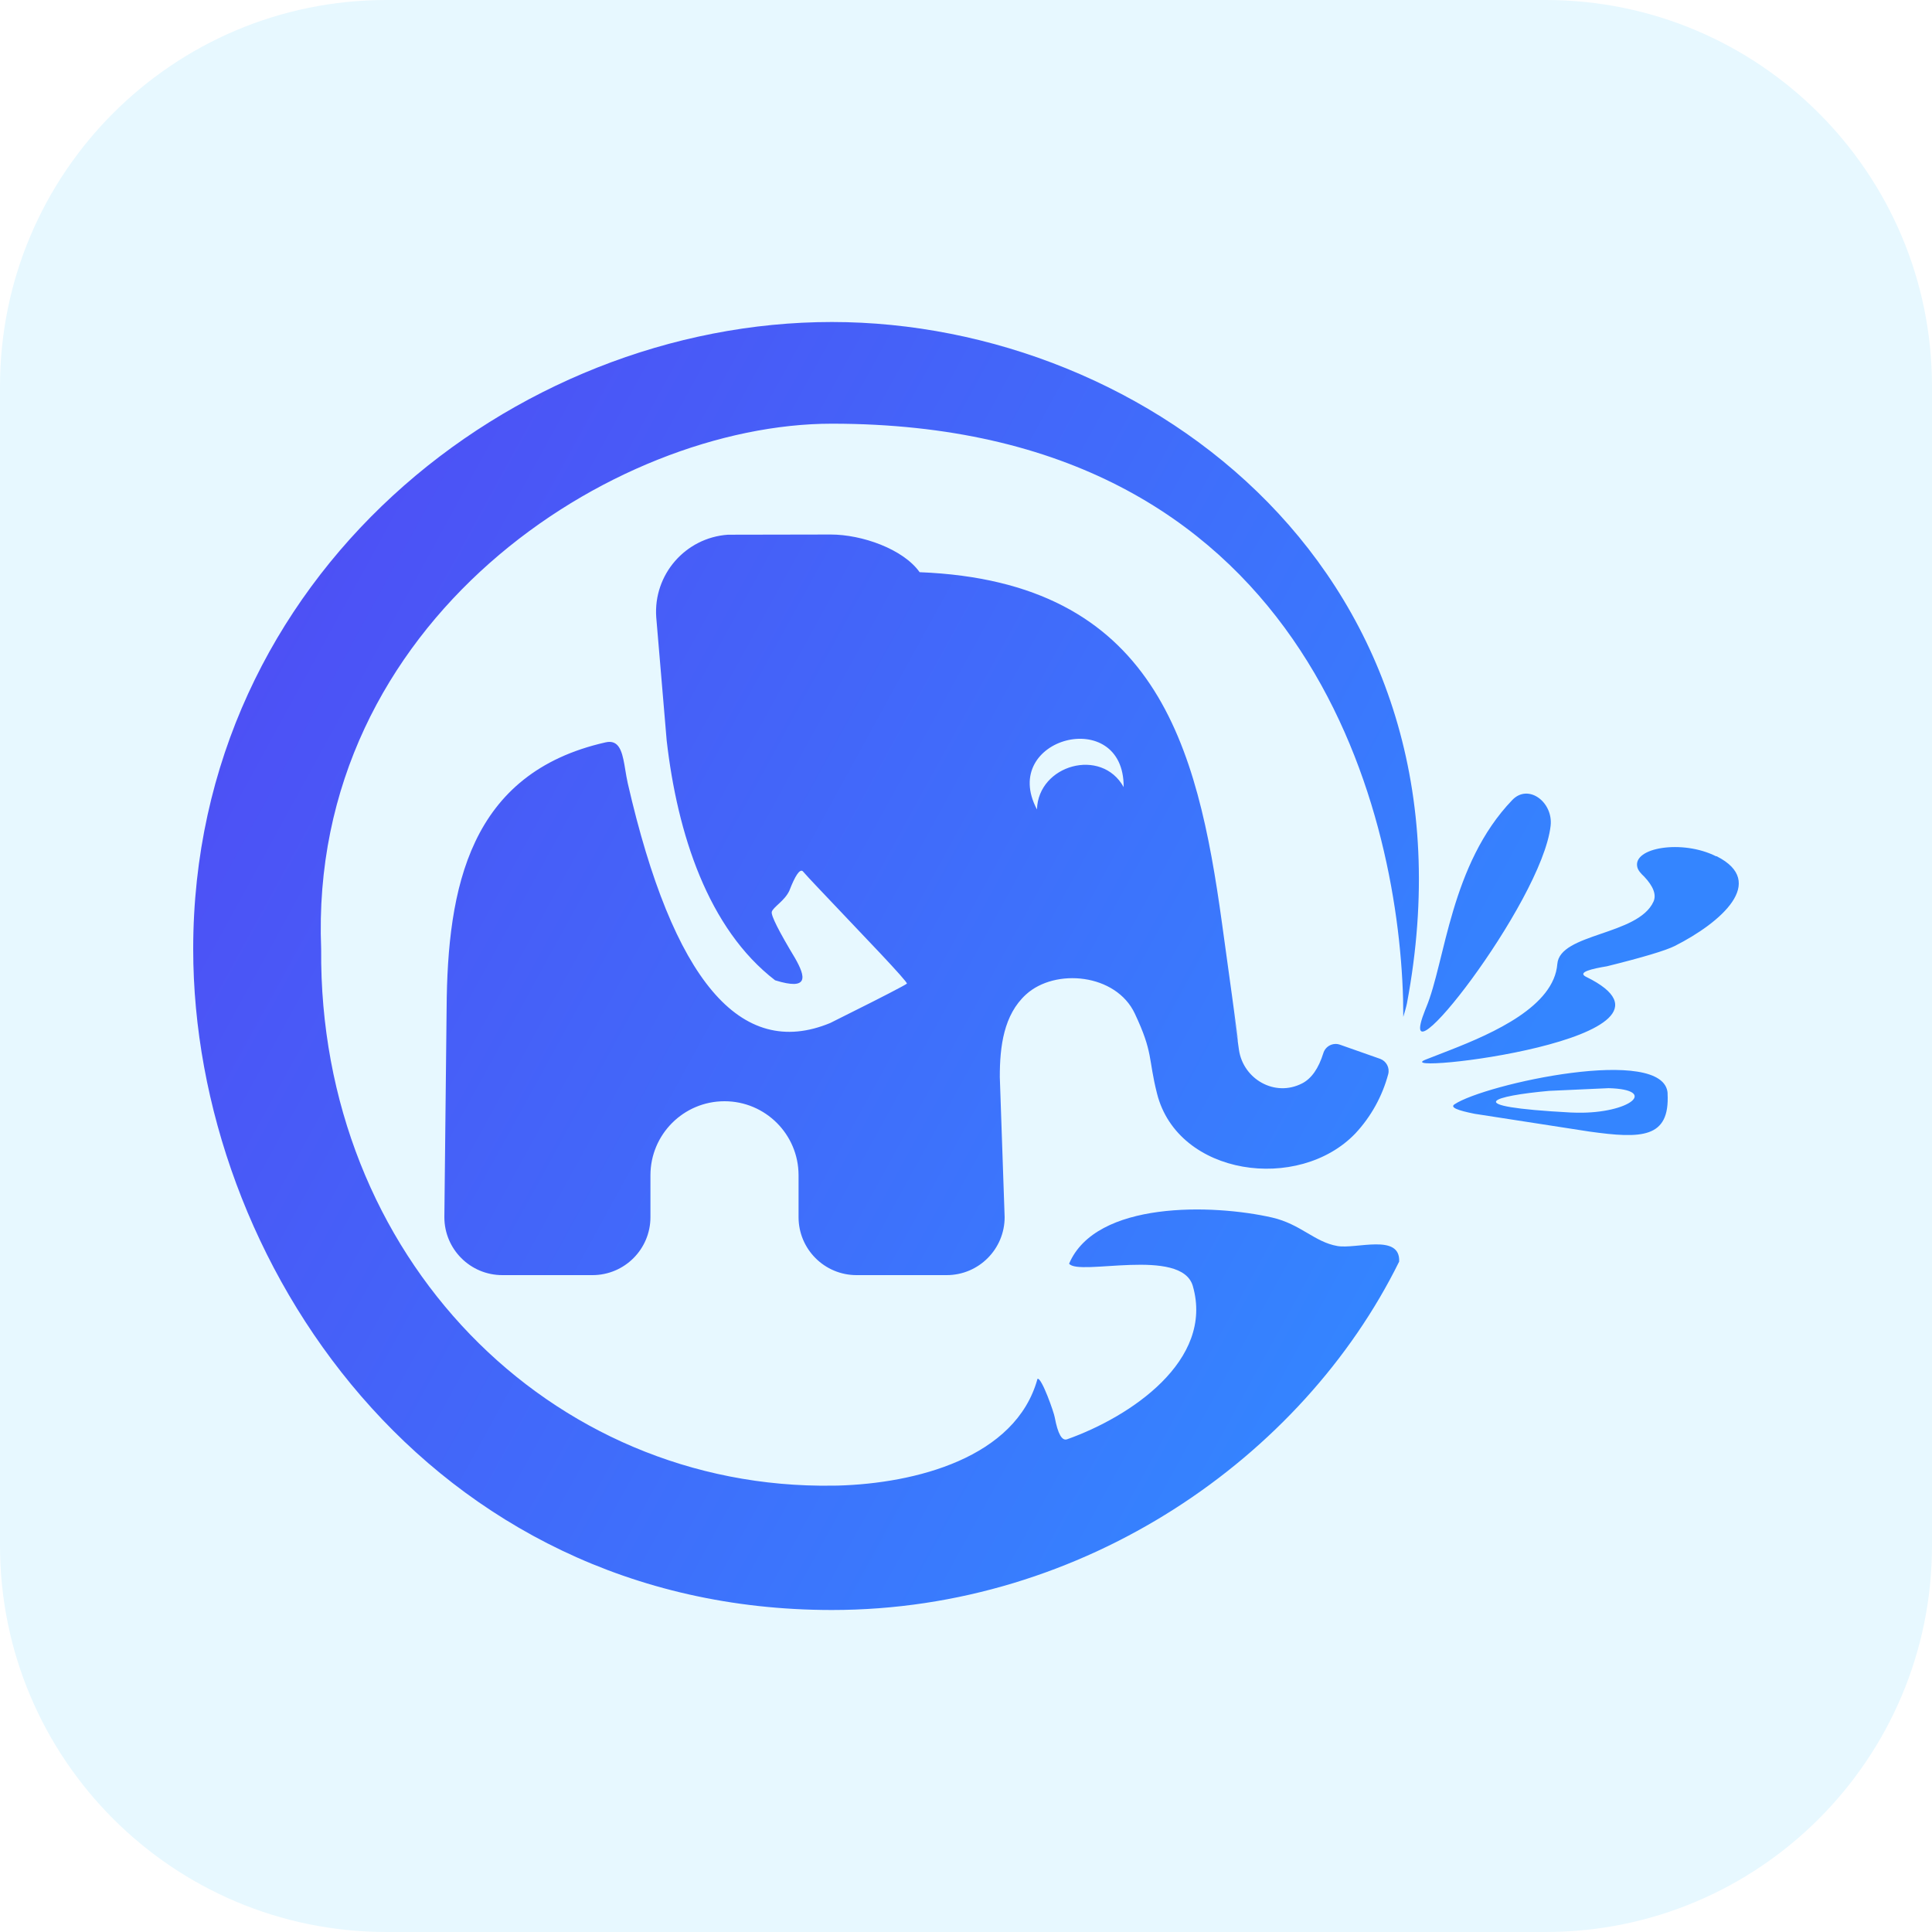
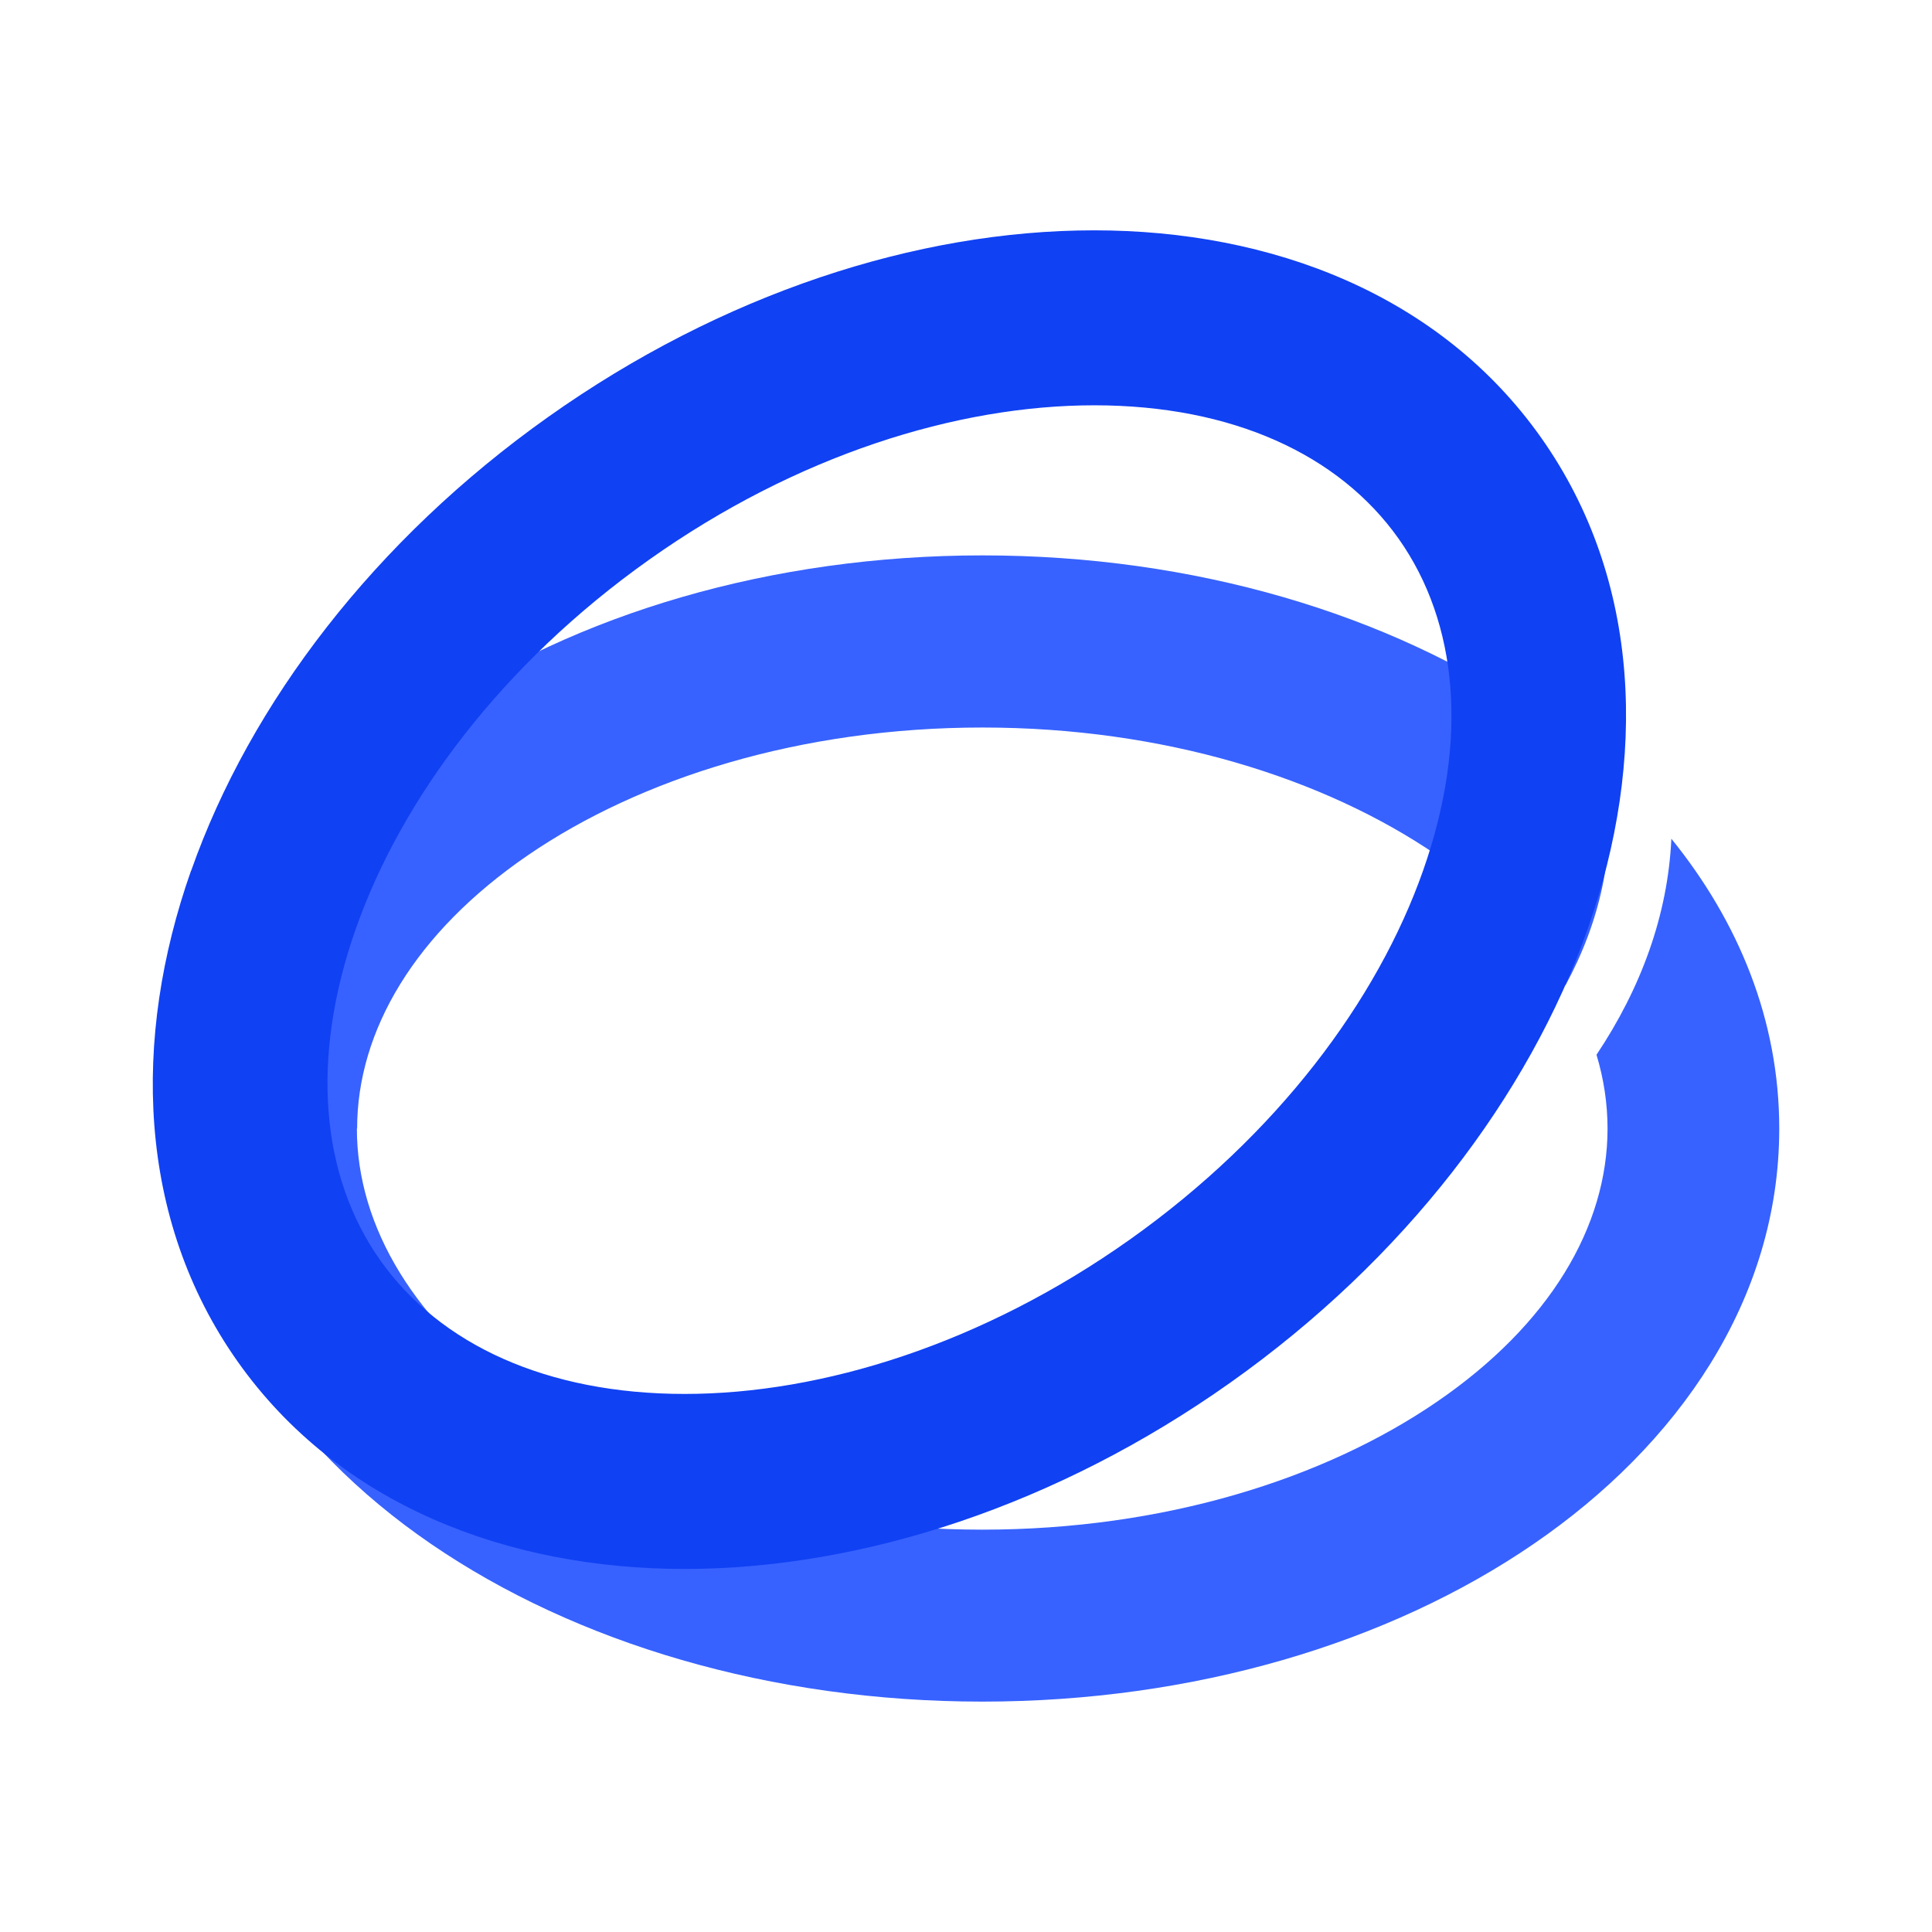
- <svg xmlns="http://www.w3.org/2000/svg" height="1em" style="flex:none;line-height:1" viewBox="0 0 30 30" width="1em">
-   <rect width="30" height="30" fill="#E7F8FF" rx="6" />
-   <g transform="translate(3, 3)">
-     <defs>
-       <linearGradient id="lobe-icons-chatglm-fill" x1="-18.756%" x2="70.894%" y1="49.371%" y2="90.944%">
-         <stop offset="0%" stop-color="#504AF4" />
-         <stop offset="100%" stop-color="#3485FF" />
-       </linearGradient>
-     </defs>
-     <path d="M9.917 2c4.906 0 10.178 3.947 8.93 10.58-.014.07-.037.14-.057.21l-.003-.277c-.083-3-1.534-8.934-8.87-8.934-3.393 0-8.137 3.054-7.93 8.158-.04 4.778 3.555 8.4 7.95 8.332l.073-.001c1.2-.033 2.763-.429 3.1-1.657.063-.031.26.534.268.598.048.256.112.369.192.34.981-.348 2.286-1.222 1.952-2.38-.176-.61-1.775-.147-1.921-.347.418-.979 2.234-.926 3.153-.716.443.102.657.38 1.012.442.29.052.981-.2.96.242-1.5 3.042-4.893 5.41-8.808 5.41C3.654 22 0 16.574 0 11.737 0 5.947 4.959 2 9.917 2zM9.9 5.3c.484 0 1.125.225 1.38.585 3.669.145 4.313 2.686 4.694 5.444.255 1.838.315 2.3.182 1.387l.083.59c.068.448.554.737.982.516.144-.075.254-.231.328-.47a.2.2 0 01.258-.13l.625.22a.2.2 0 01.124.238 2.172 2.172 0 01-.51.92c-.878.917-2.757.664-3.08-.62-.14-.554-.055-.626-.345-1.242-.292-.621-1.238-.709-1.69-.295-.345.315-.407.805-.406 1.282L12.6 15.9a.9.9 0 01-.9.9h-1.4a.9.9 0 01-.9-.9v-.65a1.15 1.15 0 10-2.3 0v.65a.9.9 0 01-.9.9H4.8a.9.9 0 01-.9-.9l.035-3.239c.012-1.884.356-3.658 2.47-4.134.2-.045.252.13.29.342.025.154.043.252.053.294.701 3.058 1.75 4.299 3.144 3.722l.66-.331.254-.13c.158-.082.25-.131.276-.15.012-.01-.165-.206-.407-.464l-1.012-1.067a8.925 8.925 0 01-.199-.216c-.047-.034-.116.068-.208.306-.074.157-.251.252-.272.326-.013.058.108.298.362.72.164.288.22.508-.31.343-1.04-.8-1.518-2.273-1.684-3.725-.004-.035-.162-1.913-.162-1.913a1.2 1.2 0 011.113-1.281L9.9 5.3zm12.994 8.68c.037.697-.403.704-1.213.591l-1.783-.276c-.265-.053-.385-.099-.313-.147.47-.315 3.268-.93 3.31-.168zm-.915-.083l-.926.042c-.85.077-1.452.24.338.336l.103.003c.815.012 1.264-.359.485-.381zm1.667-3.601h.01c.79.398.067 1.03-.65 1.393-.14.07-.491.176-1.052.315-.241.04-.457.092-.333.16l.01.005c1.952.958-3.123 1.534-2.495 1.285l.38-.148c.68-.266 1.614-.682 1.666-1.337.038-.48 1.253-.442 1.493-.968.048-.106 0-.236-.144-.389-.05-.047-.094-.094-.107-.148-.073-.305.7-.431 1.222-.168zm-2.568-.474c-.135 1.198-2.479 4.192-1.949 2.863l.017-.042c.298-.717.376-2.221 1.337-3.221.25-.26.636.035.595.4zm-7.976-.253c.02-.694 1.002-.968 1.346-.347.01-1.274-1.941-.768-1.346.347z" fill="url(#lobe-icons-chatglm-fill)" fill-rule="evenodd" />
+ <svg xmlns="http://www.w3.org/2000/svg" width="32" height="32" viewBox="0 0 32 32" fill="none">
+   <g id="logo">
+     <g id="Group 427322434">
+       <g id="Group 427322427">
+         <g id="Group 427322426">
+           <g id="Group">
+             <path id="Vector" fill-rule="evenodd" clip-rule="evenodd" d="M5.915 18.693C5.915 17.073 6.872 15.447 8.746 14.164C10.612 12.887 13.268 12.05 16.272 12.05C19.277 12.05 21.932 12.887 23.799 14.164C24.743 14.811 25.455 15.546 25.929 16.321C26.504 15.259 26.753 14.129 26.618 13.003C26.609 12.928 26.618 12.854 26.639 12.784C26.255 12.436 25.842 12.11 25.405 11.811C23.007 10.169 19.774 9.199 16.274 9.199C12.774 9.199 9.541 10.169 7.143 11.811C4.75 13.45 3.071 15.859 3.071 18.693C3.071 21.527 4.75 23.936 7.14 25.573C9.537 27.215 12.77 28.184 16.27 28.184C19.771 28.184 23.006 27.215 25.401 25.573C27.791 23.936 29.47 21.529 29.47 18.693C29.47 16.89 28.791 15.26 27.683 13.892C27.625 15.154 27.181 16.366 26.443 17.47C26.565 17.874 26.626 18.285 26.626 18.693C26.626 20.313 25.669 21.939 23.795 23.221C21.929 24.499 19.273 25.336 16.269 25.336C13.264 25.336 10.609 24.499 8.742 23.221C6.87 21.939 5.911 20.313 5.911 18.693H5.915Z" fill="#3762FF" />
+             <path id="Vector_2" fill-rule="evenodd" clip-rule="evenodd" d="M5.893 15.384C5.135 17.539 5.314 19.484 6.301 20.878C7.288 22.273 9.06 23.088 11.341 23.088C13.619 23.088 16.275 22.26 18.715 20.53C21.154 18.799 22.816 16.568 23.572 14.416C24.33 12.261 24.151 10.316 23.165 8.922C22.178 7.527 20.406 6.713 18.124 6.713C15.847 6.713 13.191 7.54 10.751 9.271C8.311 11.001 6.65 13.232 5.893 15.384ZM3.166 14.422C4.145 11.642 6.211 8.941 9.08 6.906C11.948 4.871 15.179 3.815 18.122 3.815C21.062 3.815 23.851 4.88 25.525 7.248C27.198 9.615 27.277 12.602 26.3 15.38C25.32 18.16 23.255 20.861 20.385 22.896C17.516 24.93 14.287 25.985 11.341 25.987C8.402 25.987 5.613 24.922 3.938 22.554C2.264 20.187 2.186 17.198 3.164 14.422H3.166Z" fill="#1041F3" />
+           </g>
+         </g>
+       </g>
+     </g>
  </g>
</svg>
